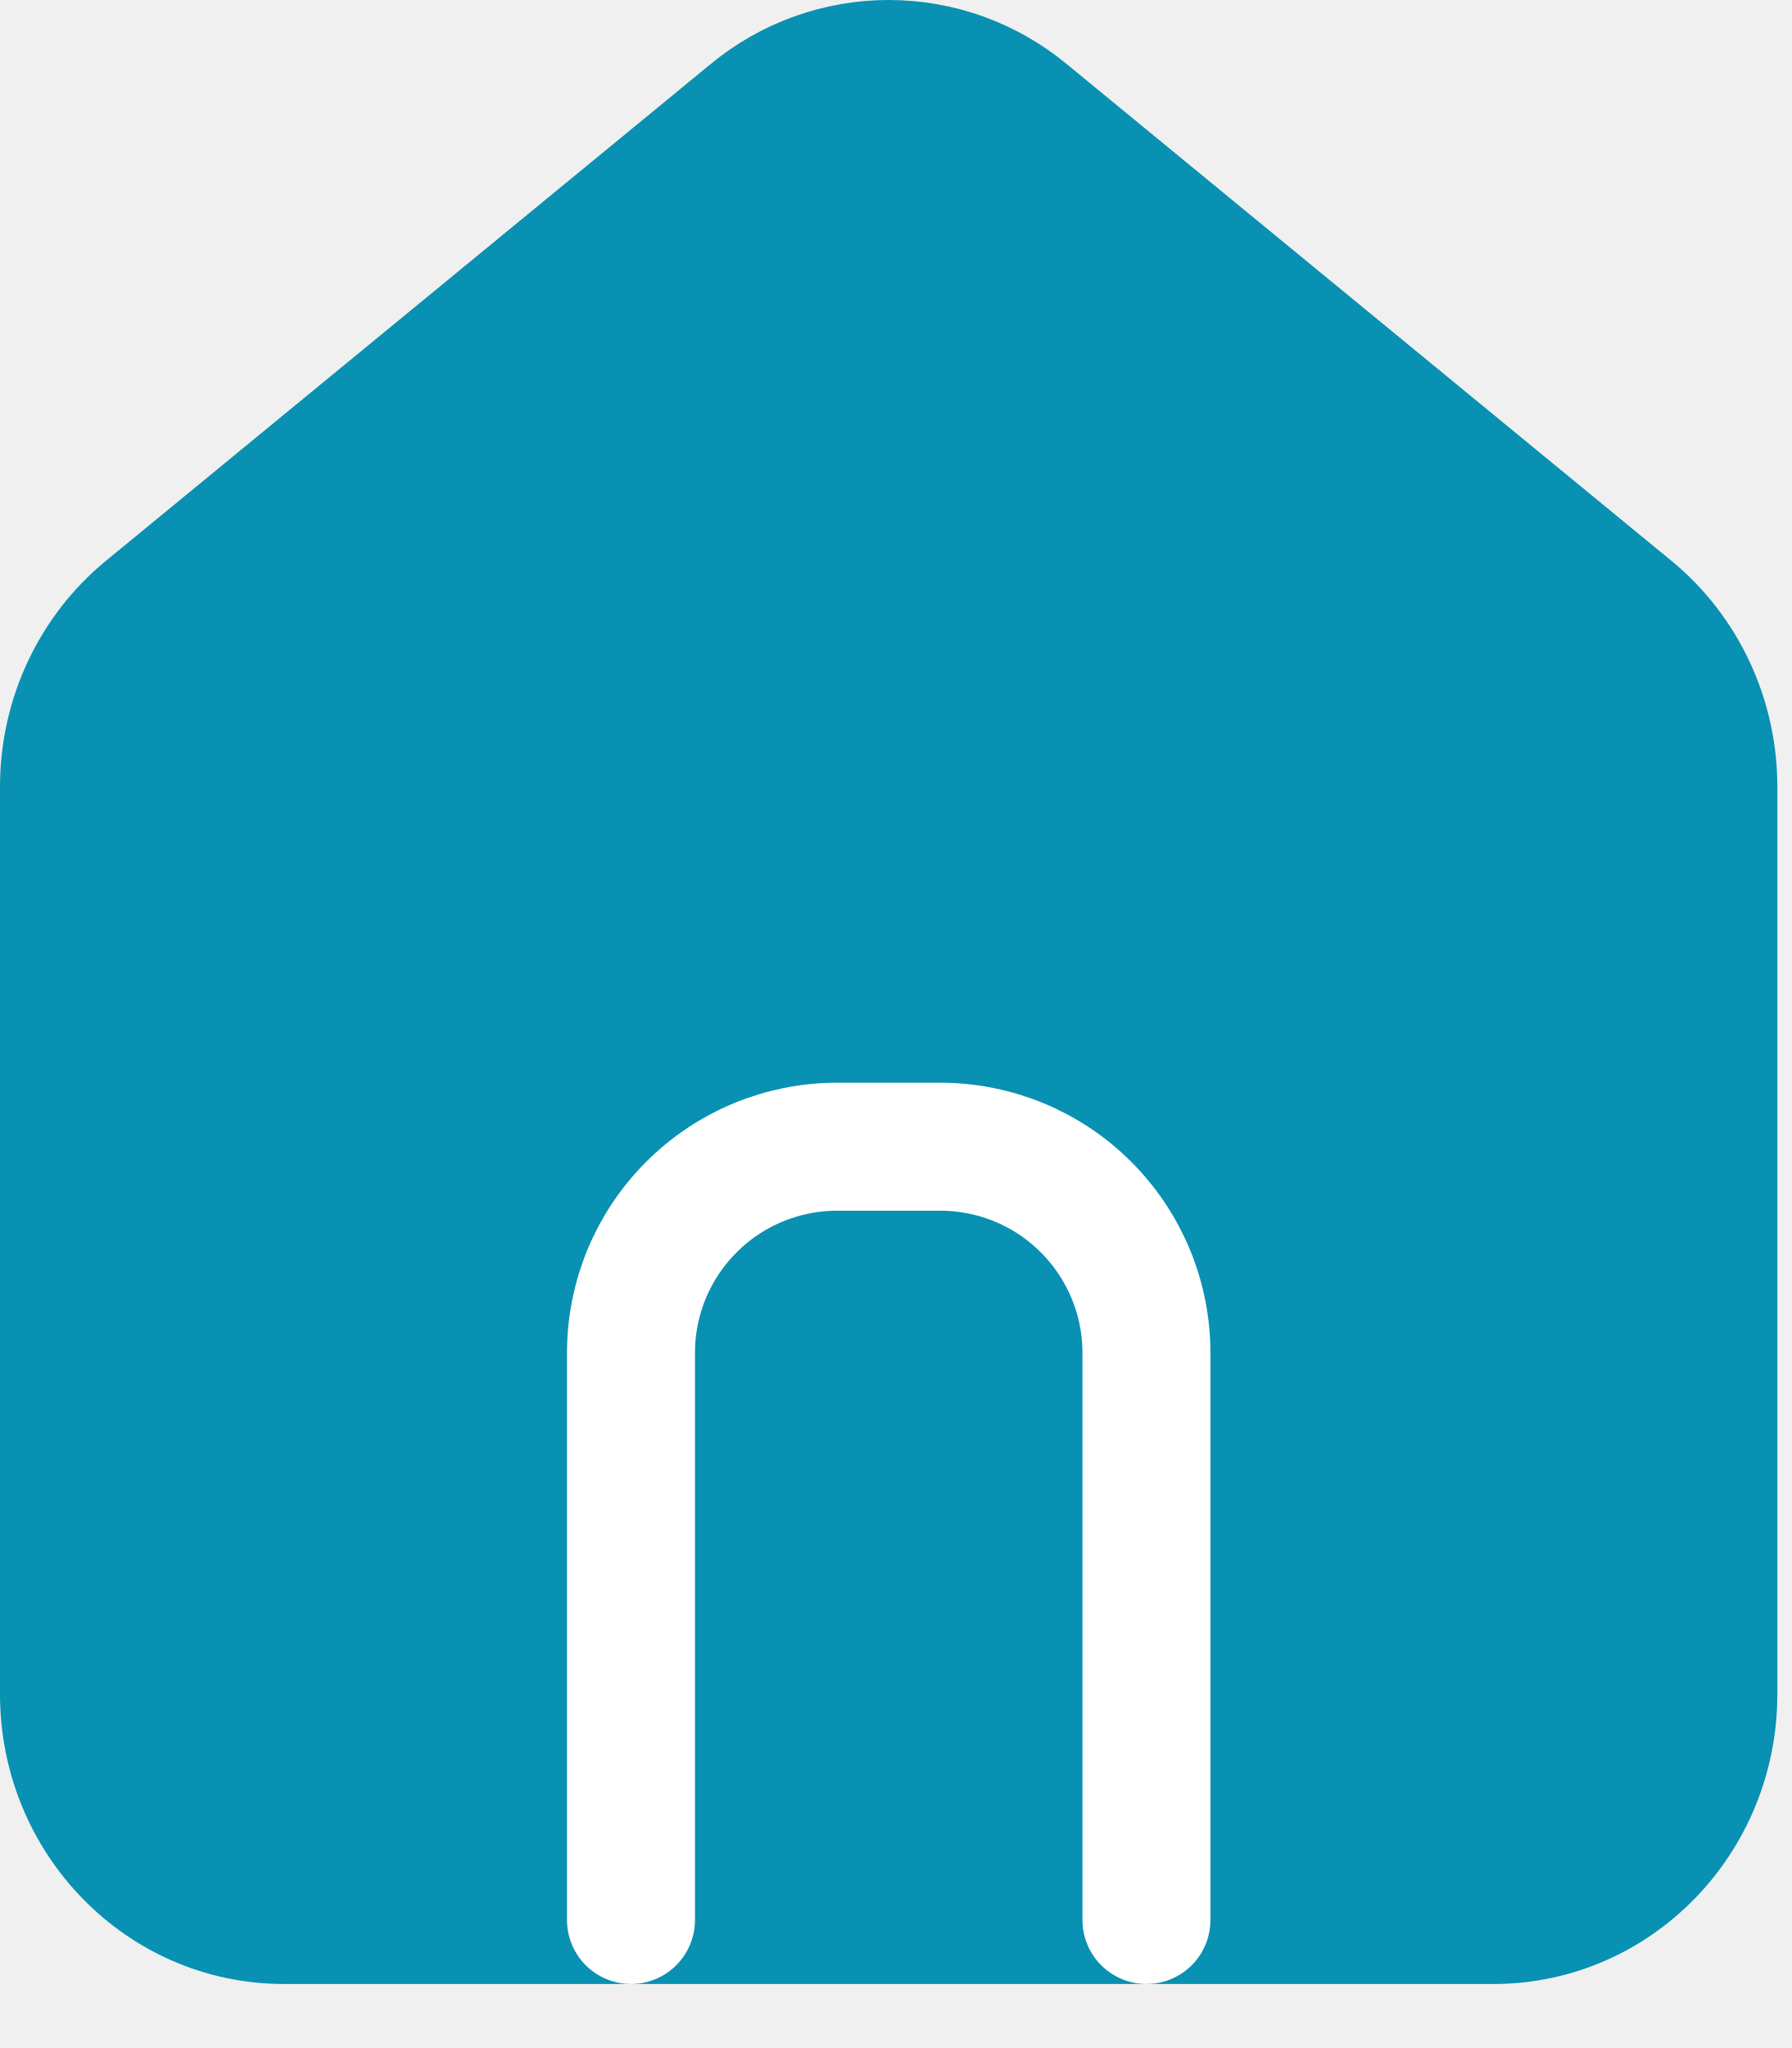
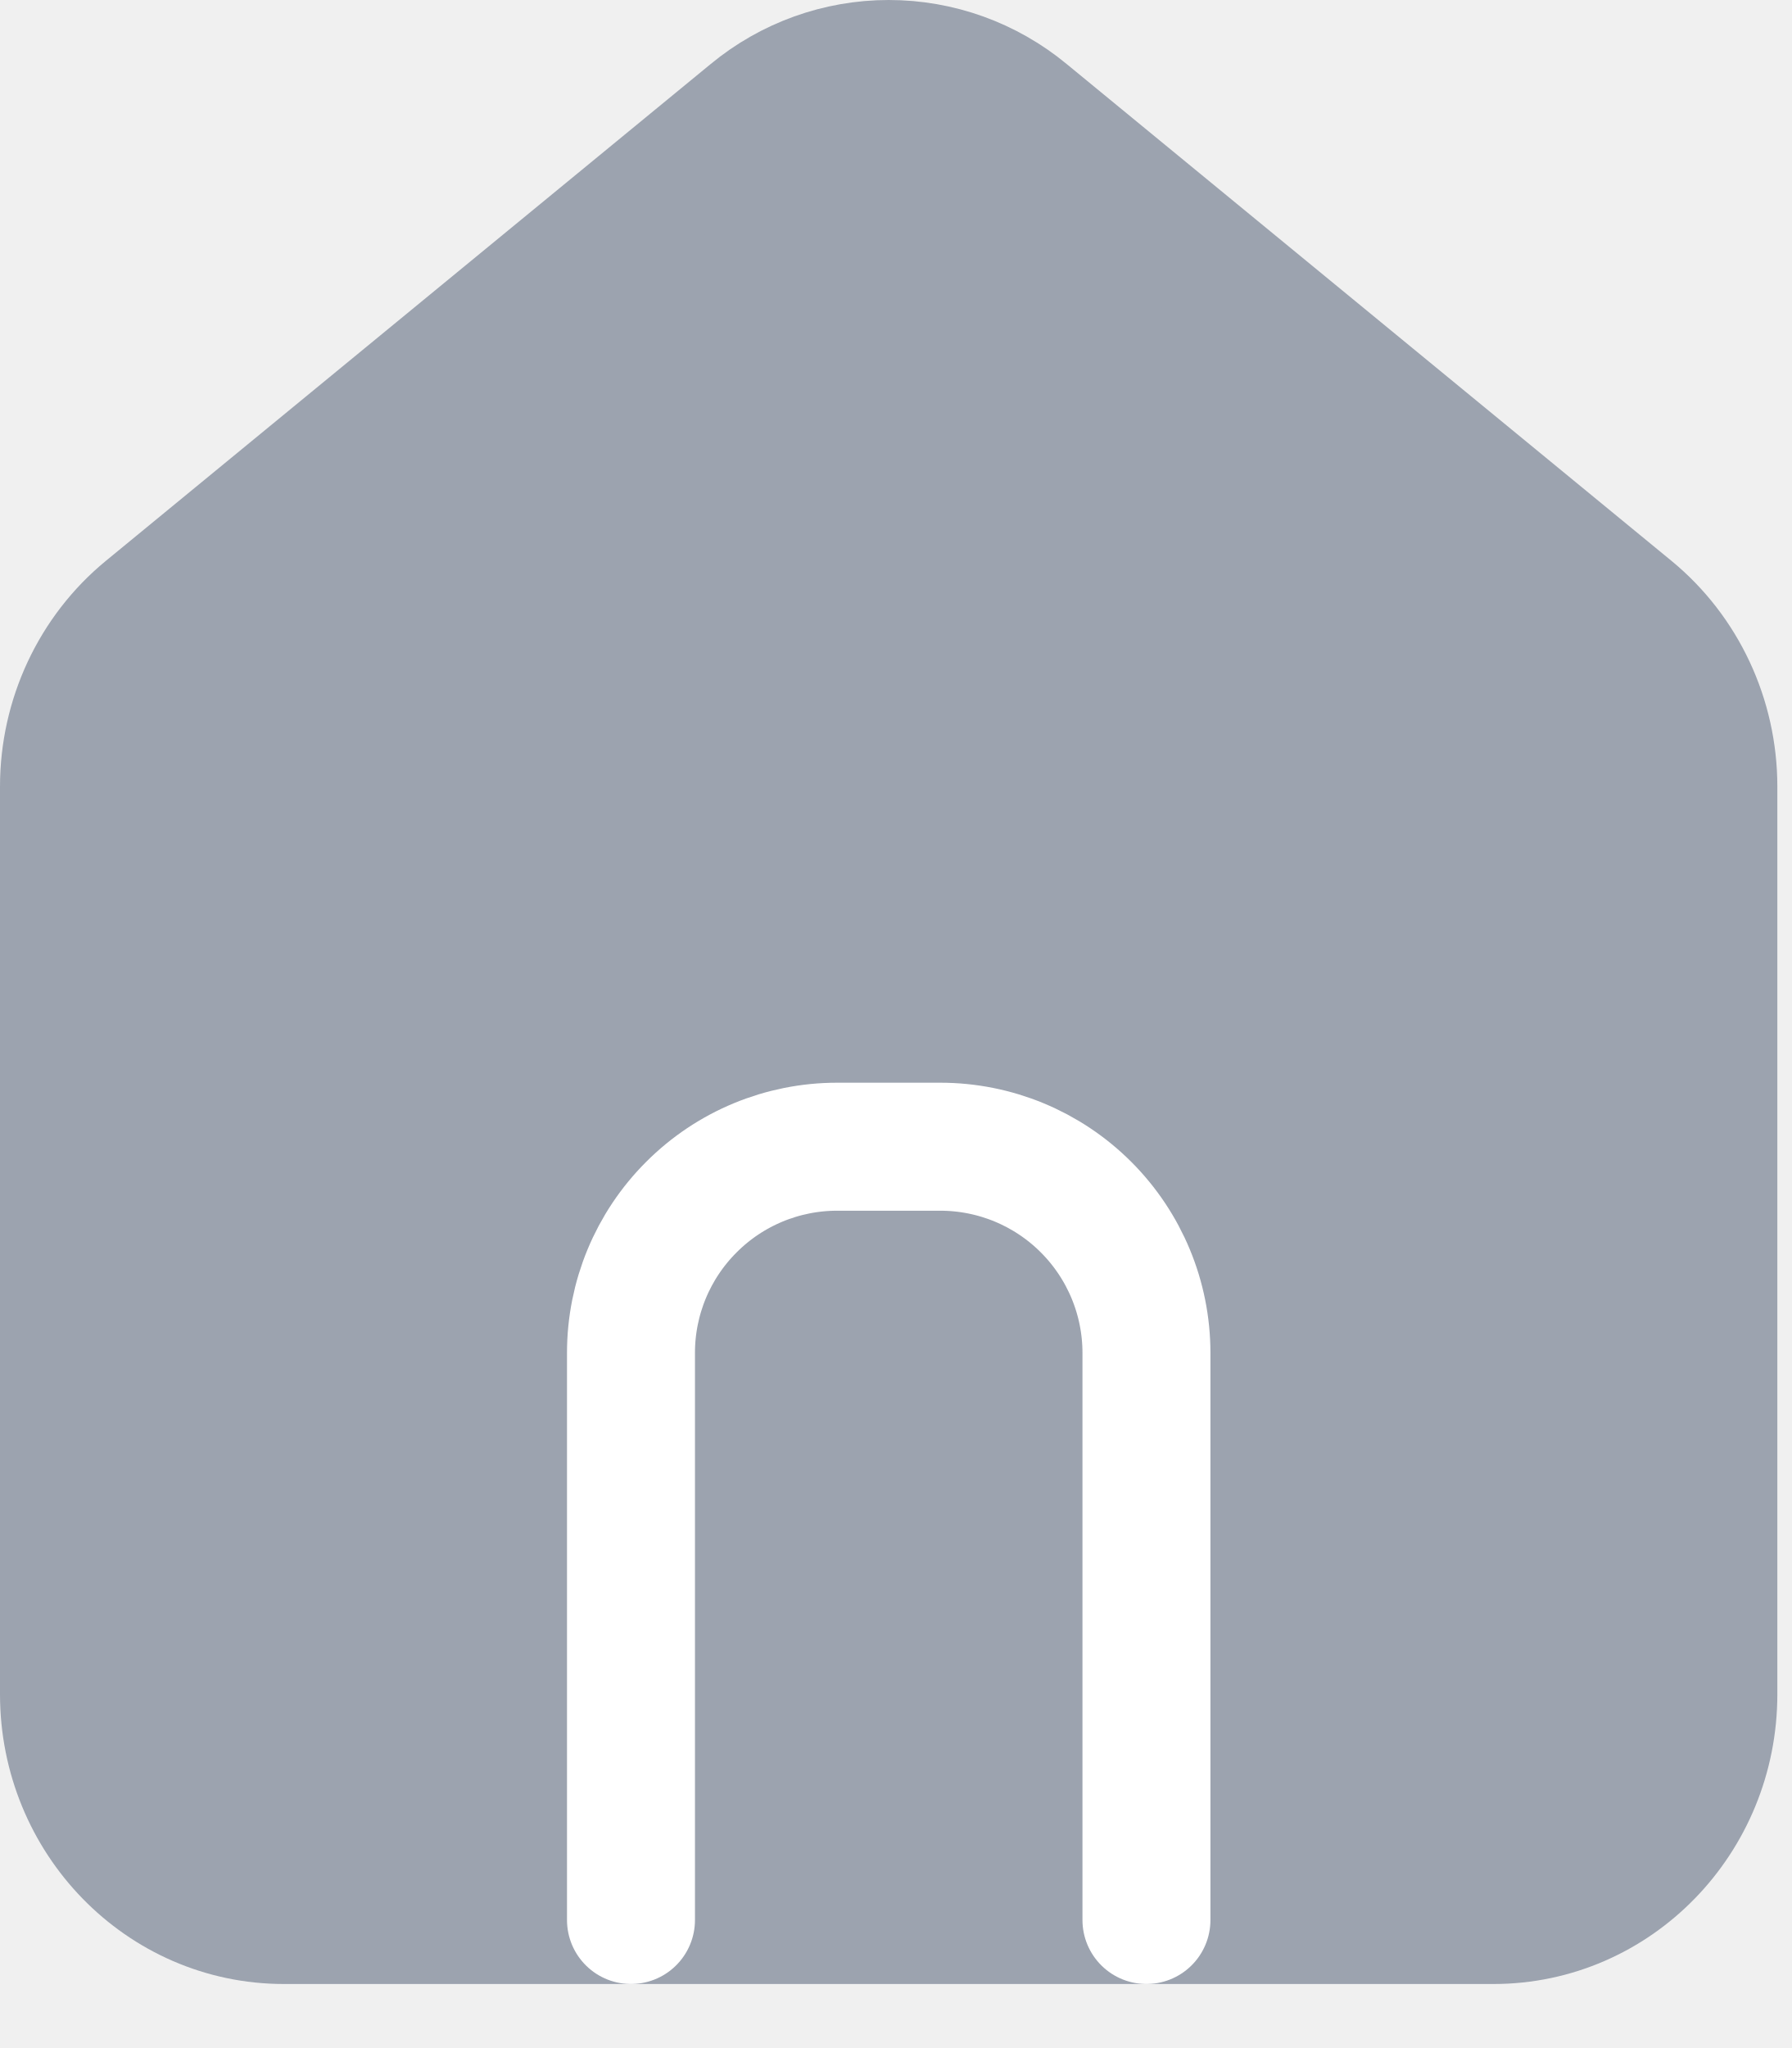
<svg xmlns="http://www.w3.org/2000/svg" width="21" height="24" viewBox="0 0 21 24" fill="none">
-   <path d="M3.327 22.5C1.904 22.5 0.75 21.316 0.75 19.854V9.218C0.75 8.415 1.106 7.654 1.717 7.152L8.806 1.33C9.259 0.955 9.829 0.75 10.417 0.75C11.005 0.75 11.574 0.955 12.027 1.33L19.116 7.152C19.727 7.654 20.083 8.415 20.083 9.218V19.854C20.083 21.316 18.929 22.5 17.506 22.5H3.327Z" fill="#0891B2" stroke="#0891B2" stroke-width="1.5" stroke-linecap="round" stroke-linejoin="round" />
-   <path d="M7.396 22.5V15.854C7.396 15.213 7.65 14.599 8.104 14.146C8.557 13.692 9.172 13.438 9.812 13.438H11.021C11.662 13.438 12.277 13.692 12.73 14.146C13.183 14.599 13.438 15.213 13.438 15.854V22.5" stroke="white" stroke-width="1.5" stroke-linecap="round" stroke-linejoin="round" />
+   <path d="M3.327 22.5C1.904 22.5 0.75 21.316 0.75 19.854V9.218C0.75 8.415 1.106 7.654 1.717 7.152L8.806 1.33C9.259 0.955 9.829 0.75 10.417 0.75C11.005 0.75 11.574 0.955 12.027 1.33L19.116 7.152C19.727 7.654 20.083 8.415 20.083 9.218V19.854C20.083 21.316 18.929 22.5 17.506 22.5H3.327Z" fill="#9CA3AF" stroke="#9CA3AF" stroke-width="1.5" stroke-linecap="round" stroke-linejoin="round" />
+   <path d="M7.396 22.5V15.854C7.396 15.213 7.65 14.599 8.104 14.146C8.557 13.692 9.172 13.438 9.812 13.438H11.021C11.662 13.438 12.276 13.692 12.73 14.146C13.183 14.599 13.438 15.213 13.438 15.854V22.5" stroke="white" stroke-width="1.5" stroke-linecap="round" stroke-linejoin="round" />
</svg>
